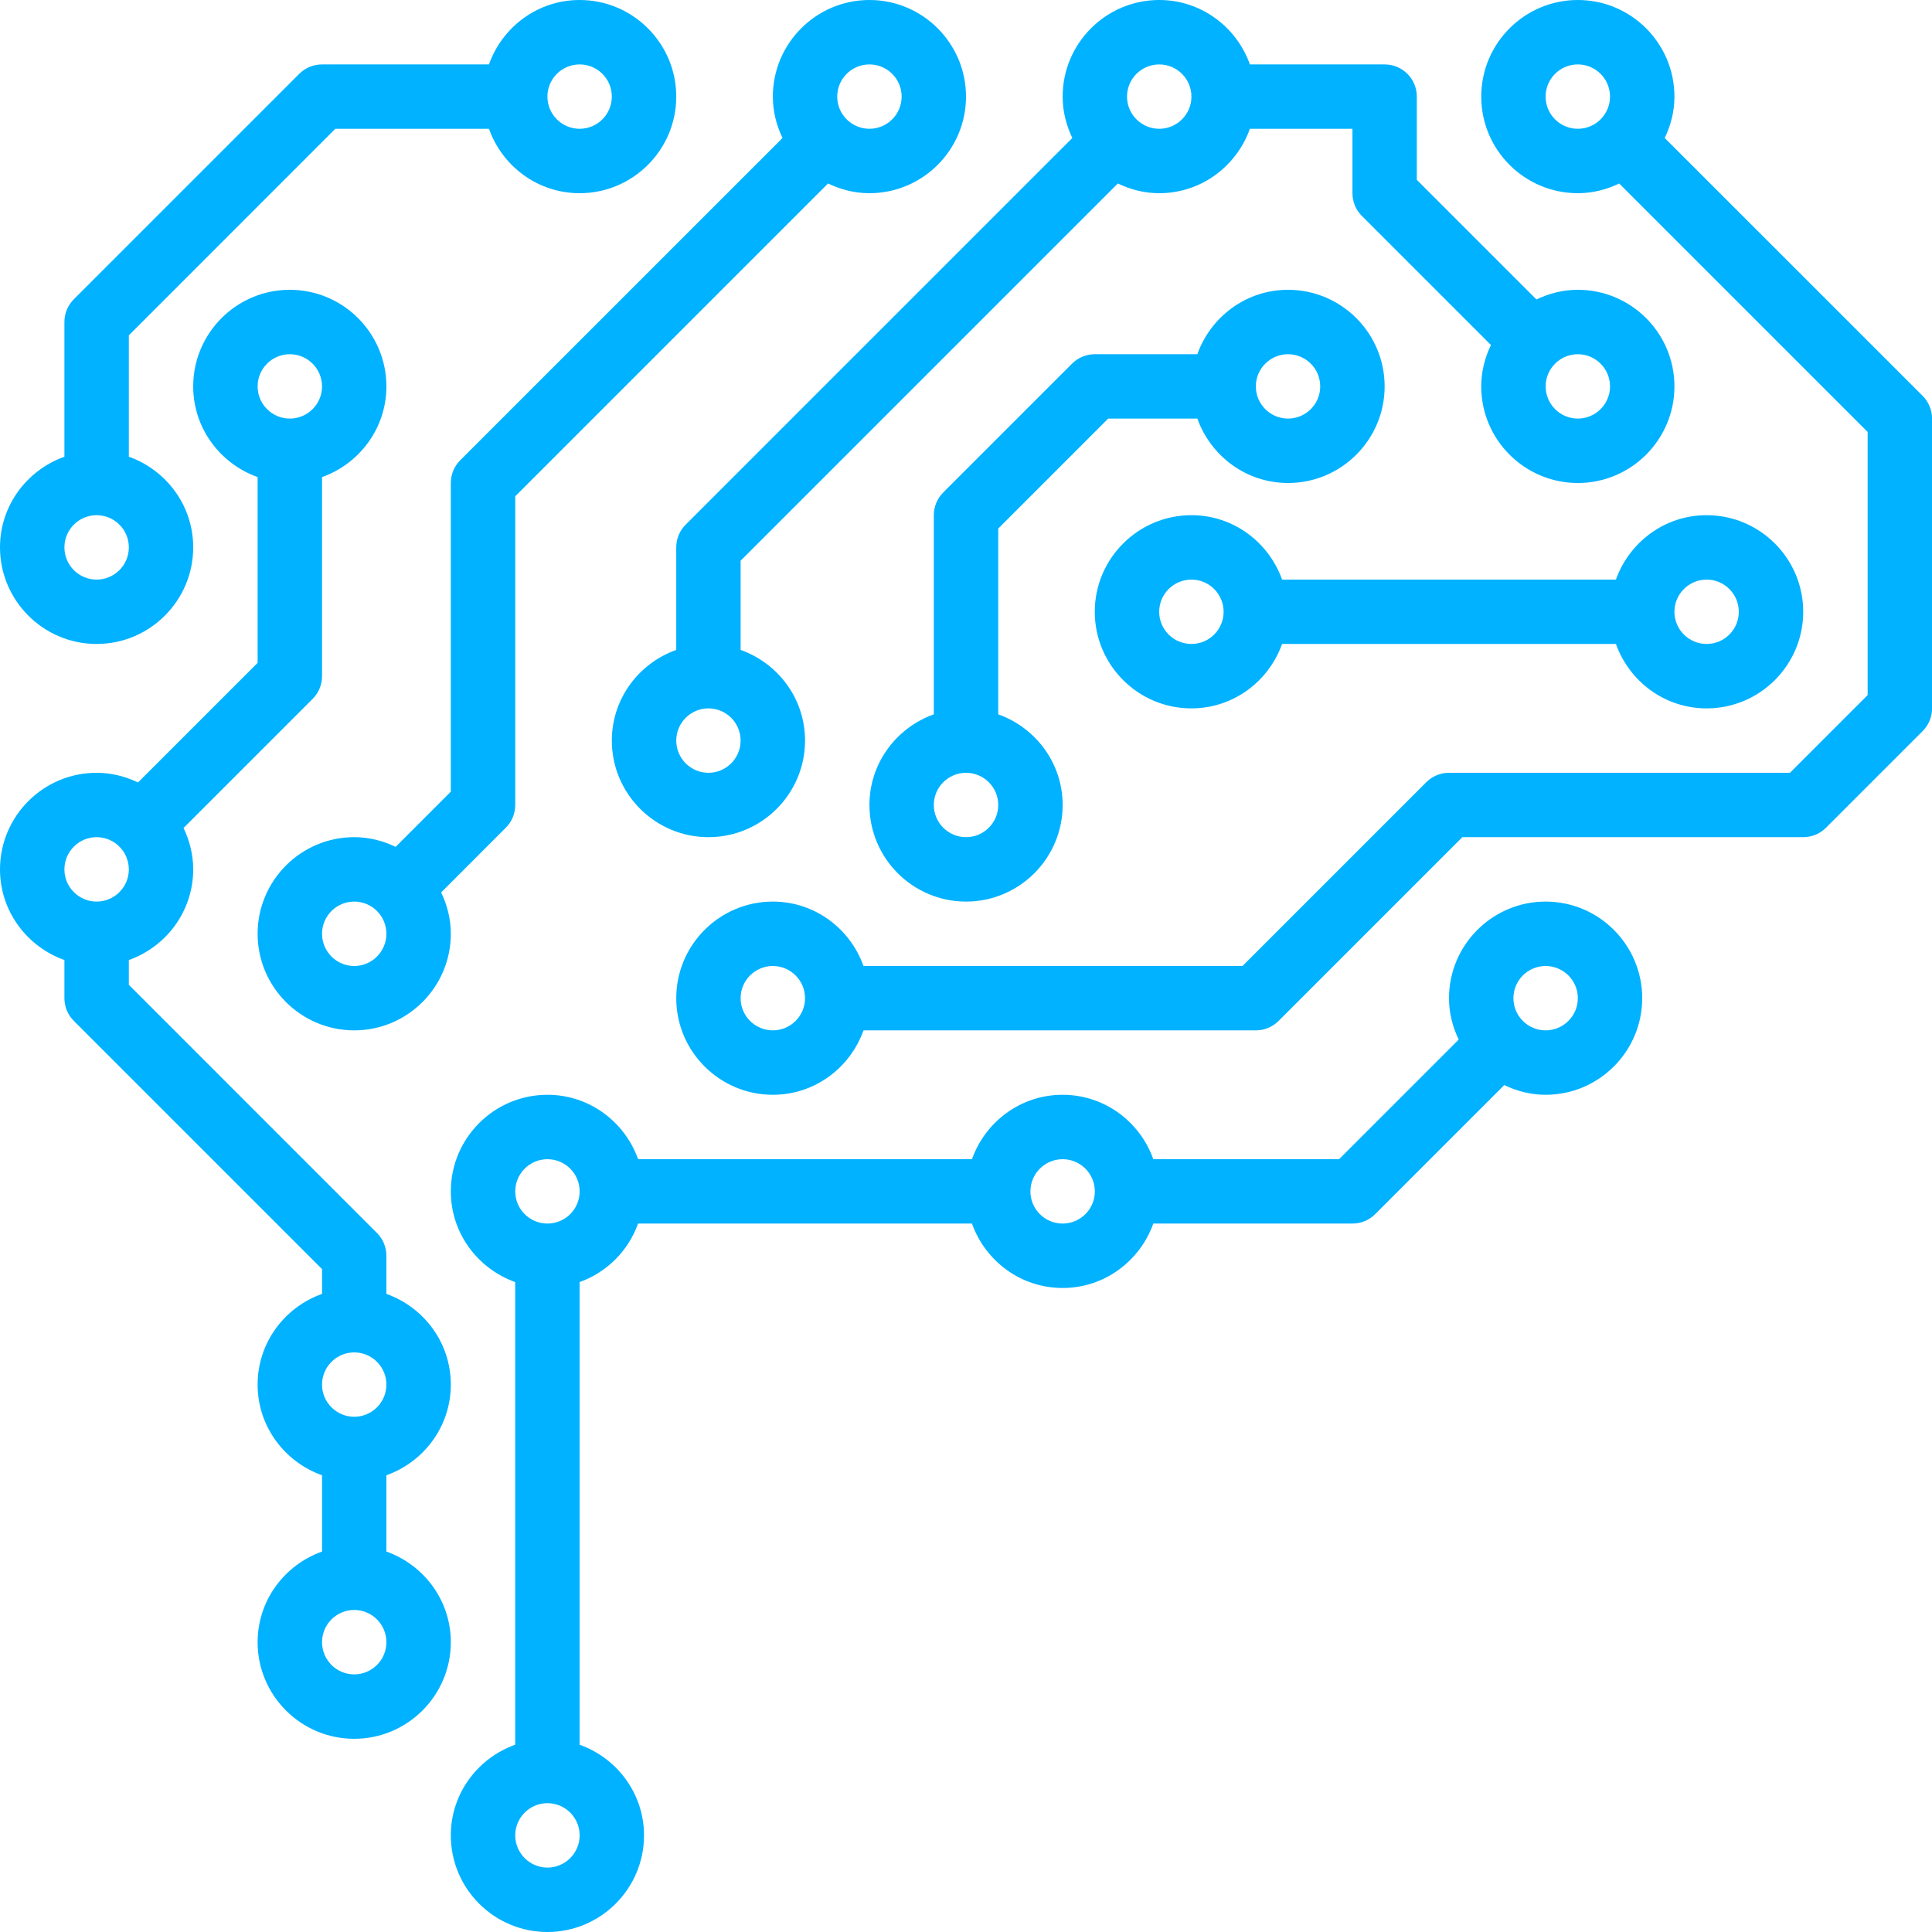
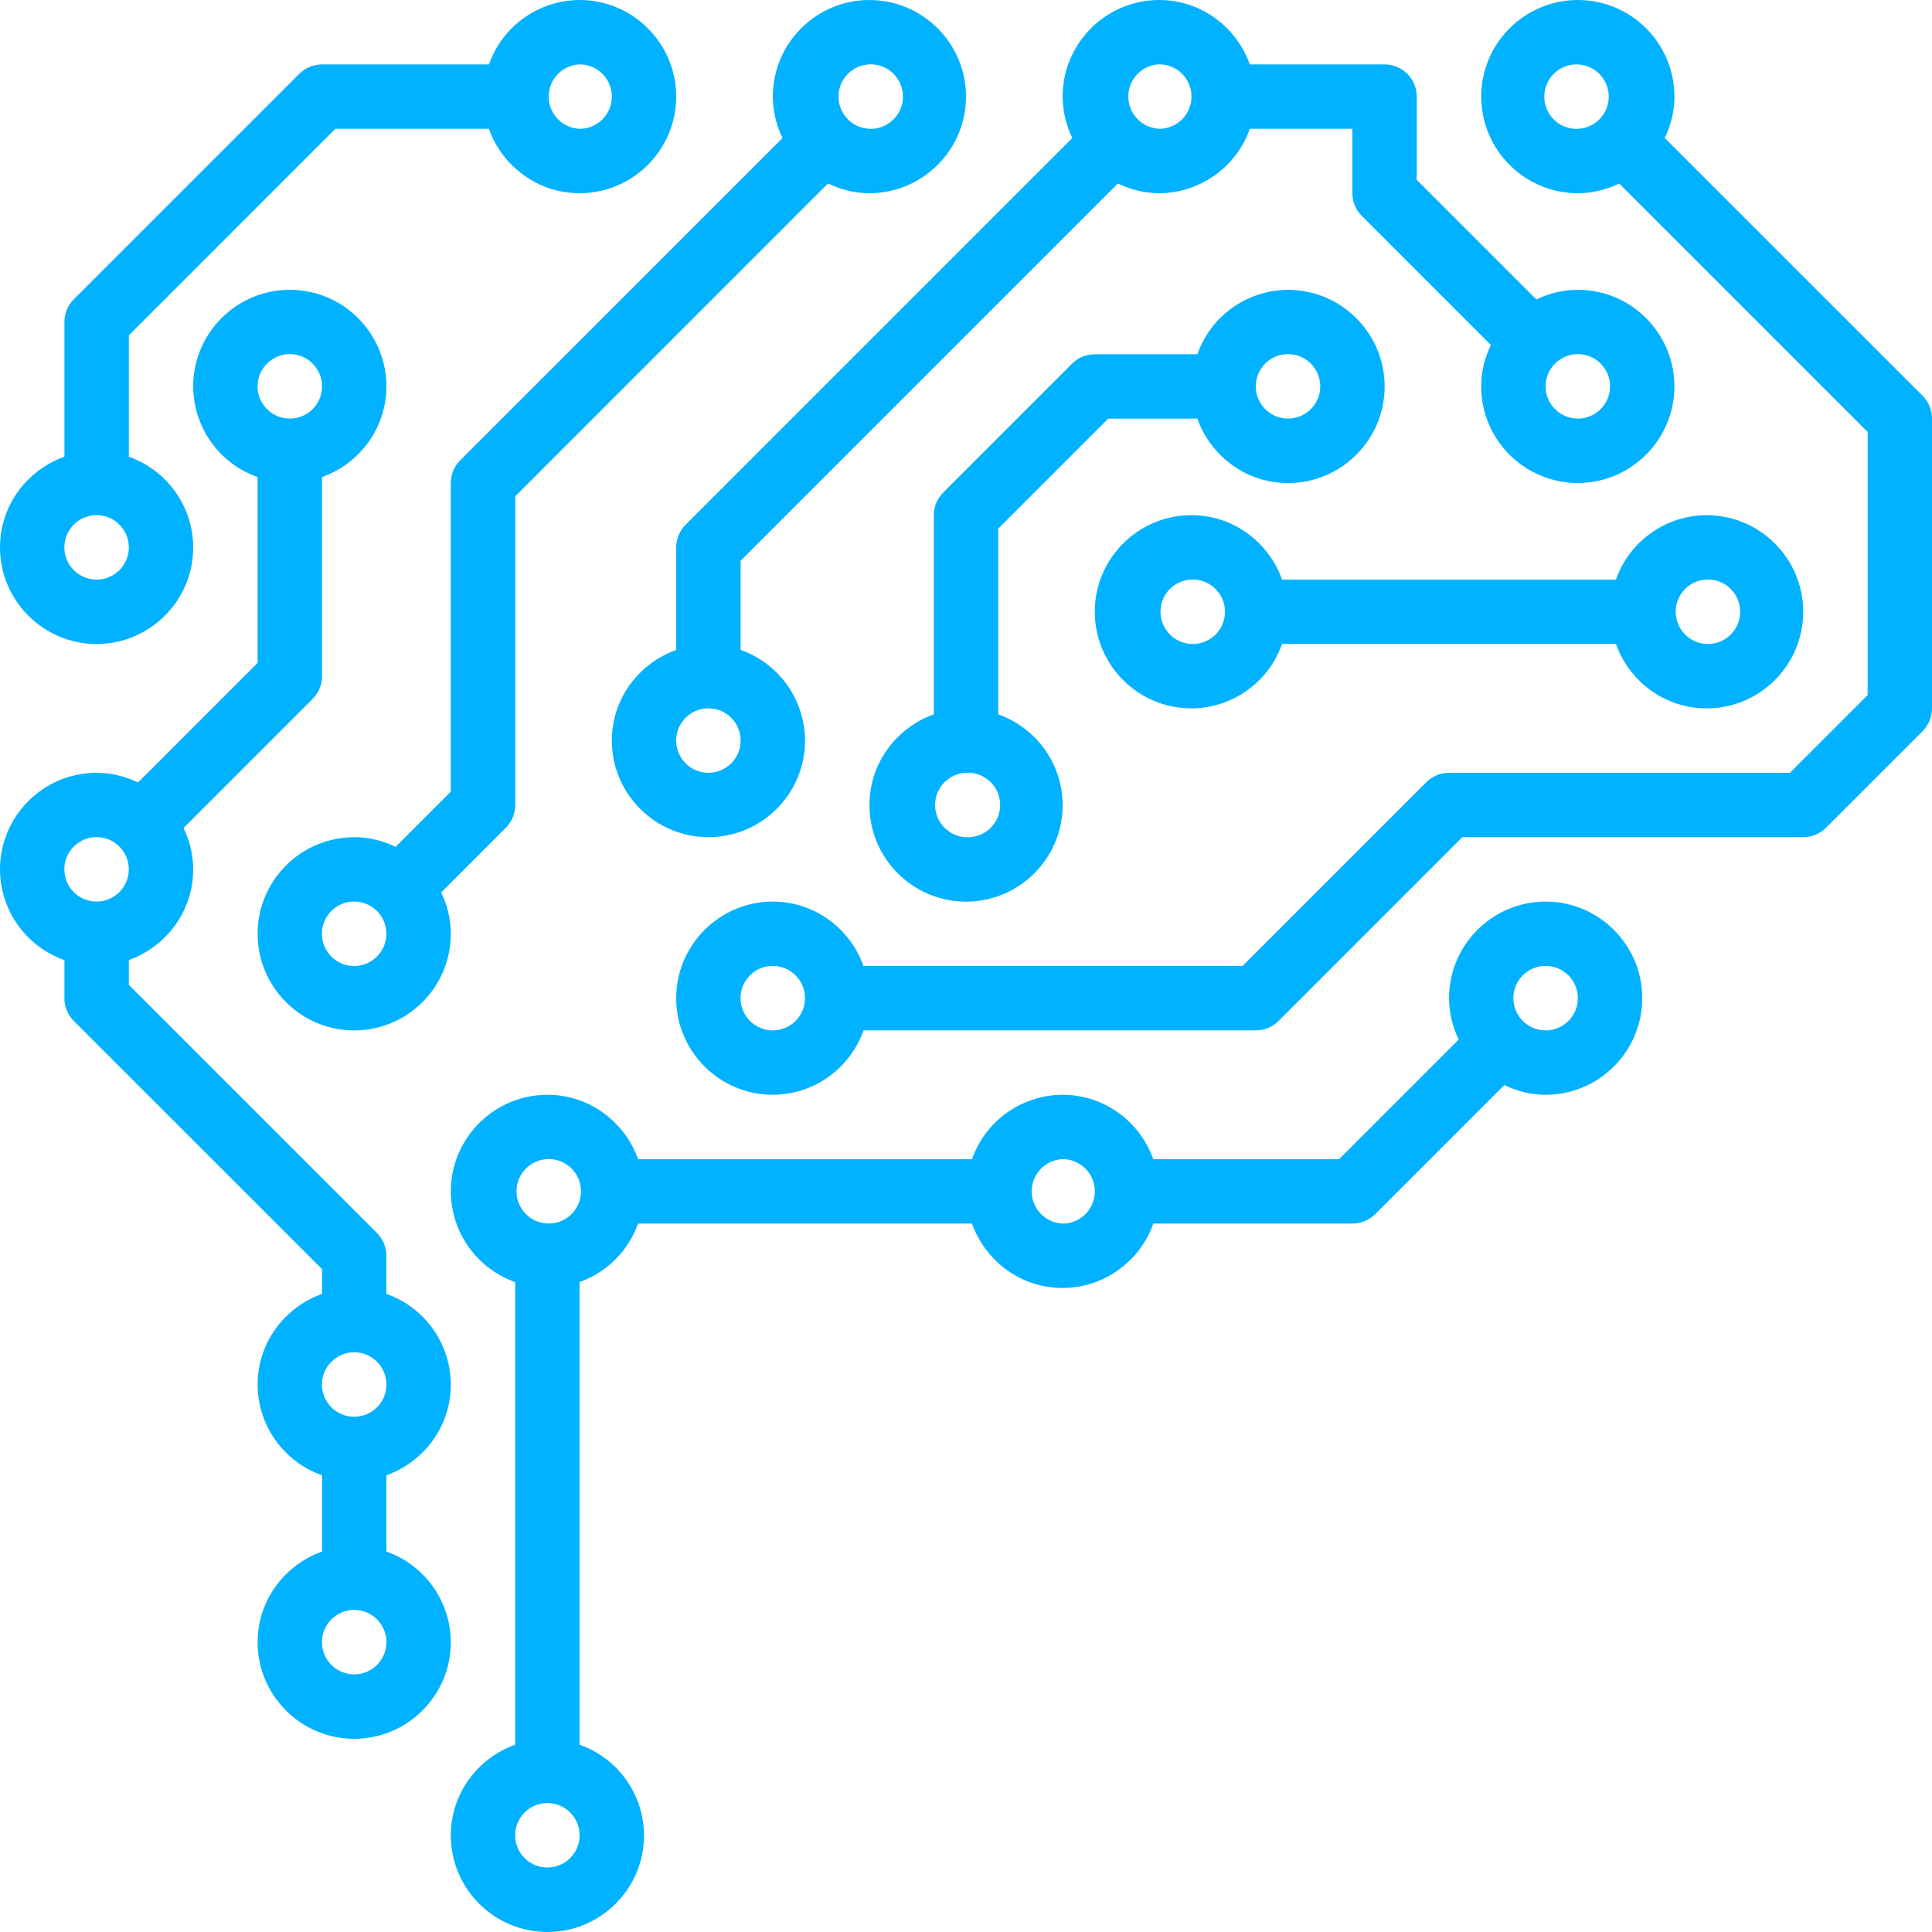
- <svg xmlns="http://www.w3.org/2000/svg" width="35" height="35" viewBox="0 0 35 35" fill="none">
-   <path d="M21.584 9.333C22.343 9.333 22.985 9.823 23.226 10.5H29.274C29.516 9.823 30.157 9.333 30.917 9.333C31.882 9.333 32.667 10.118 32.667 11.083C32.667 12.048 31.882 12.833 30.917 12.833C30.157 12.833 29.516 12.344 29.274 11.666H23.226C22.984 12.344 22.343 12.833 21.583 12.833C20.618 12.833 19.833 12.048 19.833 11.083C19.833 10.118 20.619 9.333 21.584 9.333ZM30.917 11.666C31.238 11.666 31.5 11.405 31.5 11.083C31.5 10.761 31.238 10.5 30.917 10.5C30.596 10.5 30.334 10.761 30.334 11.083C30.334 11.405 30.596 11.666 30.917 11.666ZM21.584 11.666C21.905 11.666 22.167 11.405 22.167 11.083C22.167 10.761 21.905 10.5 21.584 10.5C21.262 10.5 21 10.761 21 11.083C21 11.405 21.262 11.666 21.584 11.666Z" fill="#00B2FF" />
-   <path d="M16.917 12.941V9.333C16.917 9.178 16.979 9.03 17.088 8.921L19.422 6.587C19.531 6.478 19.679 6.417 19.834 6.417H21.691C21.933 5.739 22.575 5.25 23.334 5.25C24.299 5.25 25.084 6.035 25.084 7C25.084 7.965 24.299 8.75 23.334 8.75C22.575 8.75 21.933 8.26 21.691 7.583H20.076L18.084 9.575V12.941C18.761 13.182 19.251 13.824 19.251 14.583C19.251 15.548 18.465 16.333 17.501 16.333C16.536 16.333 15.751 15.548 15.751 14.583C15.751 13.824 16.24 13.182 16.917 12.941ZM23.334 7.583C23.655 7.583 23.917 7.322 23.917 7C23.917 6.678 23.655 6.417 23.334 6.417C23.013 6.417 22.751 6.678 22.751 7C22.751 7.322 23.013 7.583 23.334 7.583ZM17.501 15.166C17.822 15.166 18.084 14.905 18.084 14.583C18.084 14.261 17.822 14 17.501 14C17.179 14 16.917 14.261 16.917 14.583C16.917 14.905 17.179 15.166 17.501 15.166Z" fill="#00B2FF" />
-   <path d="M6.417 15.166C6.687 15.166 6.939 15.232 7.167 15.342L8.167 14.342V8.75C8.167 8.595 8.228 8.447 8.338 8.337L14.176 2.5C14.066 2.271 14.001 2.019 14.001 1.75C14.001 0.785 14.786 0 15.751 0C16.715 0 17.5 0.785 17.5 1.75C17.5 2.715 16.715 3.5 15.751 3.5C15.481 3.5 15.229 3.434 15.001 3.324L9.334 8.991V14.583C9.334 14.738 9.273 14.886 9.163 14.995L7.992 16.167C8.101 16.395 8.167 16.647 8.167 16.916C8.167 17.881 7.382 18.666 6.417 18.666C5.452 18.666 4.667 17.881 4.667 16.916C4.667 15.952 5.452 15.166 6.417 15.166ZM15.751 2.333C16.072 2.333 16.334 2.072 16.334 1.75C16.334 1.428 16.072 1.167 15.751 1.167C15.429 1.167 15.167 1.428 15.167 1.75C15.167 2.072 15.429 2.333 15.751 2.333ZM6.417 17.5C6.739 17.5 7 17.238 7 16.916C7 16.594 6.739 16.333 6.417 16.333C6.096 16.333 5.834 16.594 5.834 16.916C5.834 17.238 6.096 17.5 6.417 17.5Z" fill="#00B2FF" />
-   <path d="M1.167 8.274V5.833C1.167 5.678 1.228 5.53 1.338 5.421L5.421 1.338C5.53 1.228 5.679 1.167 5.834 1.167H8.858C9.099 0.489 9.741 0 10.501 0C11.465 0 12.251 0.785 12.251 1.75C12.251 2.715 11.465 3.5 10.501 3.5C9.741 3.5 9.099 3.011 8.858 2.333H6.075L2.334 6.075V8.274C3.011 8.515 3.5 9.157 3.5 9.916C3.5 10.881 2.715 11.666 1.75 11.666C0.786 11.666 0 10.881 0 9.916C0 9.157 0.49 8.515 1.167 8.274ZM10.501 2.333C10.822 2.333 11.084 2.072 11.084 1.75C11.084 1.428 10.822 1.167 10.501 1.167C10.179 1.167 9.917 1.428 9.917 1.75C9.917 2.072 10.179 2.333 10.501 2.333ZM1.75 10.5C2.072 10.5 2.334 10.239 2.334 9.916C2.334 9.595 2.072 9.333 1.75 9.333C1.429 9.333 1.167 9.595 1.167 9.916C1.167 10.239 1.429 10.5 1.75 10.5Z" fill="#00B2FF" />
-   <path d="M9.333 31.607V23.226C8.657 22.984 8.167 22.343 8.167 21.583C8.167 20.618 8.952 19.833 9.917 19.833C10.677 19.833 11.318 20.322 11.56 21H17.608C17.849 20.322 18.491 19.833 19.25 19.833C20.01 19.833 20.652 20.322 20.893 21H24.259L26.426 18.833C26.316 18.605 26.25 18.352 26.25 18.083C26.25 17.118 27.036 16.333 28 16.333C28.965 16.333 29.75 17.118 29.75 18.083C29.75 19.048 28.965 19.833 28 19.833C27.731 19.833 27.479 19.767 27.251 19.657L24.913 21.995C24.804 22.105 24.655 22.166 24.5 22.166H20.893C20.652 22.843 20.01 23.333 19.25 23.333C18.491 23.333 17.849 22.843 17.608 22.166H11.559C11.383 22.66 10.994 23.049 10.5 23.226V31.607C11.177 31.849 11.667 32.49 11.667 33.25C11.667 34.215 10.881 35 9.917 35C8.952 35 8.167 34.215 8.167 33.25C8.167 32.49 8.656 31.849 9.333 31.607ZM28 18.666C28.322 18.666 28.584 18.405 28.584 18.083C28.584 17.761 28.322 17.5 28 17.5C27.679 17.5 27.417 17.761 27.417 18.083C27.417 18.405 27.679 18.666 28 18.666ZM19.25 22.166C19.572 22.166 19.834 21.905 19.834 21.583C19.834 21.261 19.572 21 19.25 21C18.929 21 18.667 21.261 18.667 21.583C18.667 21.905 18.929 22.166 19.25 22.166ZM9.917 33.833C10.239 33.833 10.501 33.571 10.501 33.249C10.501 32.928 10.239 32.666 9.917 32.666C9.596 32.666 9.334 32.928 9.334 33.249C9.334 33.571 9.596 33.833 9.917 33.833ZM9.917 22.166C10.239 22.166 10.501 21.905 10.501 21.583C10.501 21.261 10.239 21 9.917 21C9.596 21 9.334 21.261 9.334 21.583C9.334 21.905 9.596 22.166 9.917 22.166Z" fill="#00B2FF" />
-   <path d="M12.251 11.774V9.916C12.251 9.761 12.312 9.613 12.422 9.504L19.426 2.5C19.317 2.271 19.251 2.019 19.251 1.75C19.251 0.785 20.036 0 21.001 0C21.76 0 22.402 0.489 22.643 1.167H25.084C25.406 1.167 25.667 1.427 25.667 1.75V3.258L27.834 5.425C28.062 5.316 28.314 5.25 28.584 5.25C29.549 5.25 30.334 6.035 30.334 7C30.334 7.965 29.549 8.75 28.584 8.75C27.619 8.75 26.834 7.965 26.834 7C26.834 6.73 26.9 6.478 27.01 6.25L24.672 3.912C24.562 3.803 24.501 3.655 24.501 3.5V2.333H22.643C22.402 3.011 21.76 3.5 21.001 3.5C20.731 3.5 20.479 3.434 20.251 3.324L13.417 10.158V11.774C14.095 12.015 14.584 12.657 14.584 13.416C14.584 14.381 13.799 15.166 12.834 15.166C11.869 15.166 11.084 14.381 11.084 13.416C11.084 12.657 11.573 12.015 12.251 11.774ZM28.584 7.583C28.905 7.583 29.167 7.322 29.167 7C29.167 6.678 28.905 6.417 28.584 6.417C28.263 6.417 28.001 6.678 28.001 7C28.001 7.322 28.263 7.583 28.584 7.583ZM21.001 2.333C21.322 2.333 21.584 2.072 21.584 1.75C21.584 1.428 21.322 1.167 21.001 1.167C20.679 1.167 20.417 1.428 20.417 1.75C20.417 2.072 20.679 2.333 21.001 2.333ZM12.834 14C13.155 14 13.417 13.738 13.417 13.416C13.417 13.094 13.155 12.833 12.834 12.833C12.513 12.833 12.251 13.094 12.251 13.416C12.251 13.738 12.513 14 12.834 14Z" fill="#00B2FF" />
-   <path d="M14.001 16.333C14.76 16.333 15.402 16.823 15.643 17.5H22.509L25.838 14.171C25.947 14.061 26.096 14 26.25 14H32.426L33.834 12.592V7.825L29.333 3.324C29.105 3.434 28.853 3.5 28.584 3.5C27.619 3.5 26.834 2.715 26.834 1.75C26.834 0.785 27.619 0 28.584 0C29.549 0 30.334 0.785 30.334 1.75C30.334 2.019 30.268 2.271 30.158 2.5L34.83 7.171C34.939 7.28 35.001 7.428 35.001 7.583V12.833C35.001 12.988 34.939 13.136 34.83 13.245L33.08 14.995C32.971 15.105 32.822 15.166 32.667 15.166H26.492L23.163 18.495C23.054 18.605 22.905 18.666 22.75 18.666H15.643C15.402 19.344 14.76 19.833 14.001 19.833C13.036 19.833 12.251 19.048 12.251 18.083C12.251 17.118 13.036 16.333 14.001 16.333ZM28.584 1.167C28.262 1.167 28 1.428 28 1.75C28 2.072 28.262 2.333 28.584 2.333C28.905 2.333 29.167 2.072 29.167 1.75C29.167 1.428 28.905 1.167 28.584 1.167ZM14.001 18.666C14.322 18.666 14.584 18.405 14.584 18.083C14.584 17.761 14.322 17.5 14.001 17.5C13.679 17.5 13.417 17.761 13.417 18.083C13.417 18.405 13.679 18.666 14.001 18.666Z" fill="#00B2FF" />
-   <path d="M1.75 14C2.02 14 2.272 14.066 2.5 14.175L4.667 12.008V8.643C3.99 8.401 3.5 7.759 3.5 7C3.5 6.035 4.285 5.25 5.25 5.25C6.215 5.25 7 6.035 7 7C7 7.759 6.511 8.401 5.834 8.643V12.25C5.834 12.405 5.772 12.553 5.663 12.662L3.325 15C3.434 15.228 3.5 15.48 3.5 15.75C3.5 16.509 3.011 17.151 2.334 17.392V17.841L6.829 22.337C6.939 22.446 7 22.595 7 22.75V23.44C7.678 23.682 8.167 24.323 8.167 25.083C8.167 25.842 7.678 26.484 7 26.726V28.108C7.678 28.349 8.167 28.991 8.167 29.75C8.167 30.715 7.382 31.5 6.417 31.5C5.452 31.5 4.667 30.715 4.667 29.75C4.667 28.991 5.156 28.349 5.834 28.108V26.726C5.156 26.484 4.667 25.842 4.667 25.083C4.667 24.323 5.156 23.682 5.834 23.44V22.991L1.338 18.495C1.228 18.386 1.167 18.238 1.167 18.083V17.392C0.49 17.151 0 16.509 0 15.75C0 14.785 0.785 14 1.75 14ZM5.25 7.583C5.572 7.583 5.834 7.322 5.834 7C5.834 6.678 5.572 6.417 5.25 6.417C4.929 6.417 4.667 6.678 4.667 7C4.667 7.322 4.929 7.583 5.25 7.583ZM6.417 30.333C6.738 30.333 7 30.072 7 29.75C7 29.427 6.738 29.166 6.417 29.166C6.096 29.166 5.834 29.427 5.834 29.75C5.834 30.072 6.096 30.333 6.417 30.333ZM6.417 25.666C6.738 25.666 7 25.405 7 25.083C7 24.761 6.738 24.5 6.417 24.5C6.096 24.5 5.834 24.761 5.834 25.083C5.834 25.405 6.096 25.666 6.417 25.666ZM1.75 16.333C2.072 16.333 2.334 16.072 2.334 15.75C2.334 15.428 2.072 15.166 1.75 15.166C1.429 15.166 1.167 15.428 1.167 15.75C1.167 16.072 1.429 16.333 1.75 16.333Z" fill="#00B2FF" />
+ <svg xmlns="http://www.w3.org/2000/svg" width="35" height="35" fill="none">
+   <path fill="#00B2FF" d="M21.584 9.333c.76 0 1.4.49 1.642 1.167h6.048a1.748 1.748 0 0 1 1.643-1.167c.965 0 1.75.785 1.75 1.75s-.785 1.75-1.75 1.75c-.76 0-1.401-.49-1.643-1.167h-6.048a1.748 1.748 0 0 1-1.643 1.167c-.965 0-1.75-.785-1.75-1.75s.786-1.75 1.75-1.75Zm9.333 2.333a.584.584 0 1 0-.001-1.167.584.584 0 0 0 .001 1.167Zm-9.333 0a.584.584 0 1 0-.001-1.167.584.584 0 0 0 0 1.167Z" />
+   <path fill="#00B2FF" d="M16.917 12.94V9.334c0-.155.062-.303.171-.412l2.334-2.334c.109-.11.257-.17.412-.17h1.857a1.748 1.748 0 0 1 1.643-1.167c.965 0 1.75.785 1.75 1.75s-.785 1.75-1.75 1.75c-.76 0-1.401-.49-1.643-1.167h-1.615l-1.992 1.992v3.366a1.748 1.748 0 0 1 1.167 1.642c0 .965-.786 1.75-1.75 1.75-.965 0-1.75-.785-1.75-1.75 0-.76.49-1.401 1.166-1.643Zm6.417-5.357a.584.584 0 1 0-.001-1.168.584.584 0 0 0 .001 1.168Zm-5.833 7.583A.584.584 0 1 0 17.5 14a.584.584 0 0 0 0 1.167ZM6.417 15.166c.27 0 .522.066.75.176l1-1V8.75a.58.58 0 0 1 .171-.413L14.176 2.5a1.72 1.72 0 0 1-.175-.75C14 .785 14.786 0 15.75 0c.964 0 1.75.785 1.75 1.75s-.786 1.75-1.75 1.75c-.27 0-.522-.066-.75-.176L9.334 8.991v5.592a.58.58 0 0 1-.171.412l-1.171 1.172c.11.228.175.48.175.75 0 .964-.785 1.75-1.75 1.75s-1.75-.786-1.75-1.75c0-.965.785-1.75 1.75-1.75Zm9.334-12.833a.584.584 0 1 0-.002-1.167.584.584 0 0 0 .002 1.167ZM6.416 17.5a.584.584 0 1 0-.001-1.168.584.584 0 0 0 .001 1.168ZM1.167 8.274v-2.44a.58.58 0 0 1 .171-.413l4.083-4.083c.11-.11.258-.171.413-.171h3.024A1.748 1.748 0 0 1 10.5 0c.964 0 1.75.785 1.75 1.75S11.465 3.5 10.5 3.5c-.76 0-1.402-.49-1.643-1.167H6.075L2.334 6.075v2.199A1.748 1.748 0 0 1 3.5 9.917c0 .964-.785 1.75-1.75 1.75-.964 0-1.75-.786-1.75-1.75 0-.76.49-1.402 1.167-1.643Zm9.333-5.94a.584.584 0 1 0 0-1.168.584.584 0 0 0 0 1.167ZM1.75 10.5a.584.584 0 1 0 0-1.168.584.584 0 0 0 0 1.168ZM9.333 31.607v-8.381a1.748 1.748 0 0 1-1.166-1.643c0-.965.785-1.75 1.75-1.75.76 0 1.401.49 1.643 1.167h6.048a1.748 1.748 0 0 1 1.642-1.167c.76 0 1.402.49 1.643 1.167h3.366l2.167-2.167a1.721 1.721 0 0 1-.175-.75c0-.965.785-1.75 1.75-1.75.964 0 1.75.785 1.75 1.75s-.786 1.75-1.75 1.75c-.27 0-.522-.066-.75-.176l-2.338 2.338a.582.582 0 0 1-.413.171h-3.607a1.748 1.748 0 0 1-1.643 1.167c-.759 0-1.4-.49-1.642-1.167h-6.049a1.748 1.748 0 0 1-1.06 1.06v8.381a1.747 1.747 0 0 1 1.168 1.643c0 .965-.786 1.75-1.75 1.75-.965 0-1.75-.785-1.75-1.75 0-.76.489-1.401 1.166-1.643ZM28 18.667a.584.584 0 1 0 0-1.169.584.584 0 0 0 0 1.168Zm-8.75 3.5a.584.584 0 1 0 0-1.168.584.584 0 0 0 0 1.167ZM9.917 33.832a.584.584 0 1 0-.001-1.168.584.584 0 0 0 .001 1.168Zm0-11.667a.584.584 0 1 0 0-1.167.584.584 0 0 0 0 1.167Z" />
+   <path fill="#00B2FF" d="M12.25 11.774V9.917a.58.58 0 0 1 .172-.413L19.426 2.5a1.722 1.722 0 0 1-.175-.75C19.25.785 20.036 0 21 0c.76 0 1.4.49 1.642 1.167h2.441c.322 0 .583.26.583.583v1.508l2.167 2.167c.229-.11.48-.175.75-.175.965 0 1.75.785 1.75 1.75s-.785 1.75-1.75 1.75-1.75-.785-1.75-1.75c0-.27.066-.522.176-.75l-2.338-2.338A.58.58 0 0 1 24.5 3.5V2.333h-1.858A1.748 1.748 0 0 1 21.001 3.5c-.27 0-.522-.066-.75-.176l-6.834 6.834v1.616a1.748 1.748 0 0 1 1.167 1.642c0 .965-.785 1.75-1.75 1.75s-1.75-.785-1.75-1.75c0-.759.49-1.4 1.167-1.642Zm16.334-4.19a.584.584 0 1 0-.001-1.169.584.584 0 0 0 .001 1.168Zm-7.583-5.25A.584.584 0 1 0 21 1.165a.584.584 0 0 0 0 1.167ZM12.834 14a.584.584 0 1 0-.001-1.168.584.584 0 0 0 .001 1.168Z" />
+   <path fill="#00B2FF" d="M14 16.333c.76 0 1.402.49 1.643 1.167h6.866l3.33-3.33c.108-.109.257-.17.412-.17h6.175l1.408-1.408V7.825l-4.5-4.5c-.229.109-.48.175-.75.175-.965 0-1.75-.785-1.75-1.75S27.619 0 28.584 0s1.75.785 1.75 1.75c0 .27-.066.521-.176.75l4.672 4.67c.11.11.17.258.17.413v5.25a.581.581 0 0 1-.17.412l-1.75 1.75a.582.582 0 0 1-.413.171h-6.175l-3.33 3.33a.582.582 0 0 1-.412.17h-7.107A1.748 1.748 0 0 1 14 19.833c-.964 0-1.75-.785-1.75-1.75s.786-1.75 1.75-1.75ZM28.584 1.167a.584.584 0 1 0 .001 1.167.584.584 0 0 0-.001-1.167ZM14 18.667a.584.584 0 1 0-.002-1.169.584.584 0 0 0 .002 1.168ZM1.75 14c.27 0 .522.066.75.175l2.167-2.167V8.643A1.748 1.748 0 0 1 3.5 7c0-.965.785-1.75 1.75-1.75S7 6.035 7 7c0 .76-.49 1.401-1.166 1.643v3.607a.58.58 0 0 1-.171.412L3.325 15c.11.228.175.48.175.75 0 .76-.49 1.4-1.166 1.642v.45l4.495 4.495c.11.11.171.258.171.413v.69a1.748 1.748 0 0 1 1.167 1.643c0 .76-.49 1.401-1.167 1.643v1.382a1.748 1.748 0 0 1 1.167 1.642c0 .965-.785 1.75-1.75 1.75s-1.75-.785-1.75-1.75c0-.76.49-1.401 1.167-1.642v-1.382a1.748 1.748 0 0 1-1.167-1.643c0-.76.49-1.401 1.167-1.643v-.449l-4.496-4.495a.58.58 0 0 1-.171-.413v-.69A1.748 1.748 0 0 1 0 15.75C0 14.785.785 14 1.75 14Zm3.5-6.417a.584.584 0 1 0 0-1.168.584.584 0 0 0 0 1.168Zm1.167 22.75a.584.584 0 1 0-.001-1.168.584.584 0 0 0 .001 1.168Zm0-4.667a.584.584 0 1 0-.001-1.168.584.584 0 0 0 .001 1.168ZM1.75 16.333a.584.584 0 1 0-.001-1.168.584.584 0 0 0 .001 1.168Z" />
</svg>
